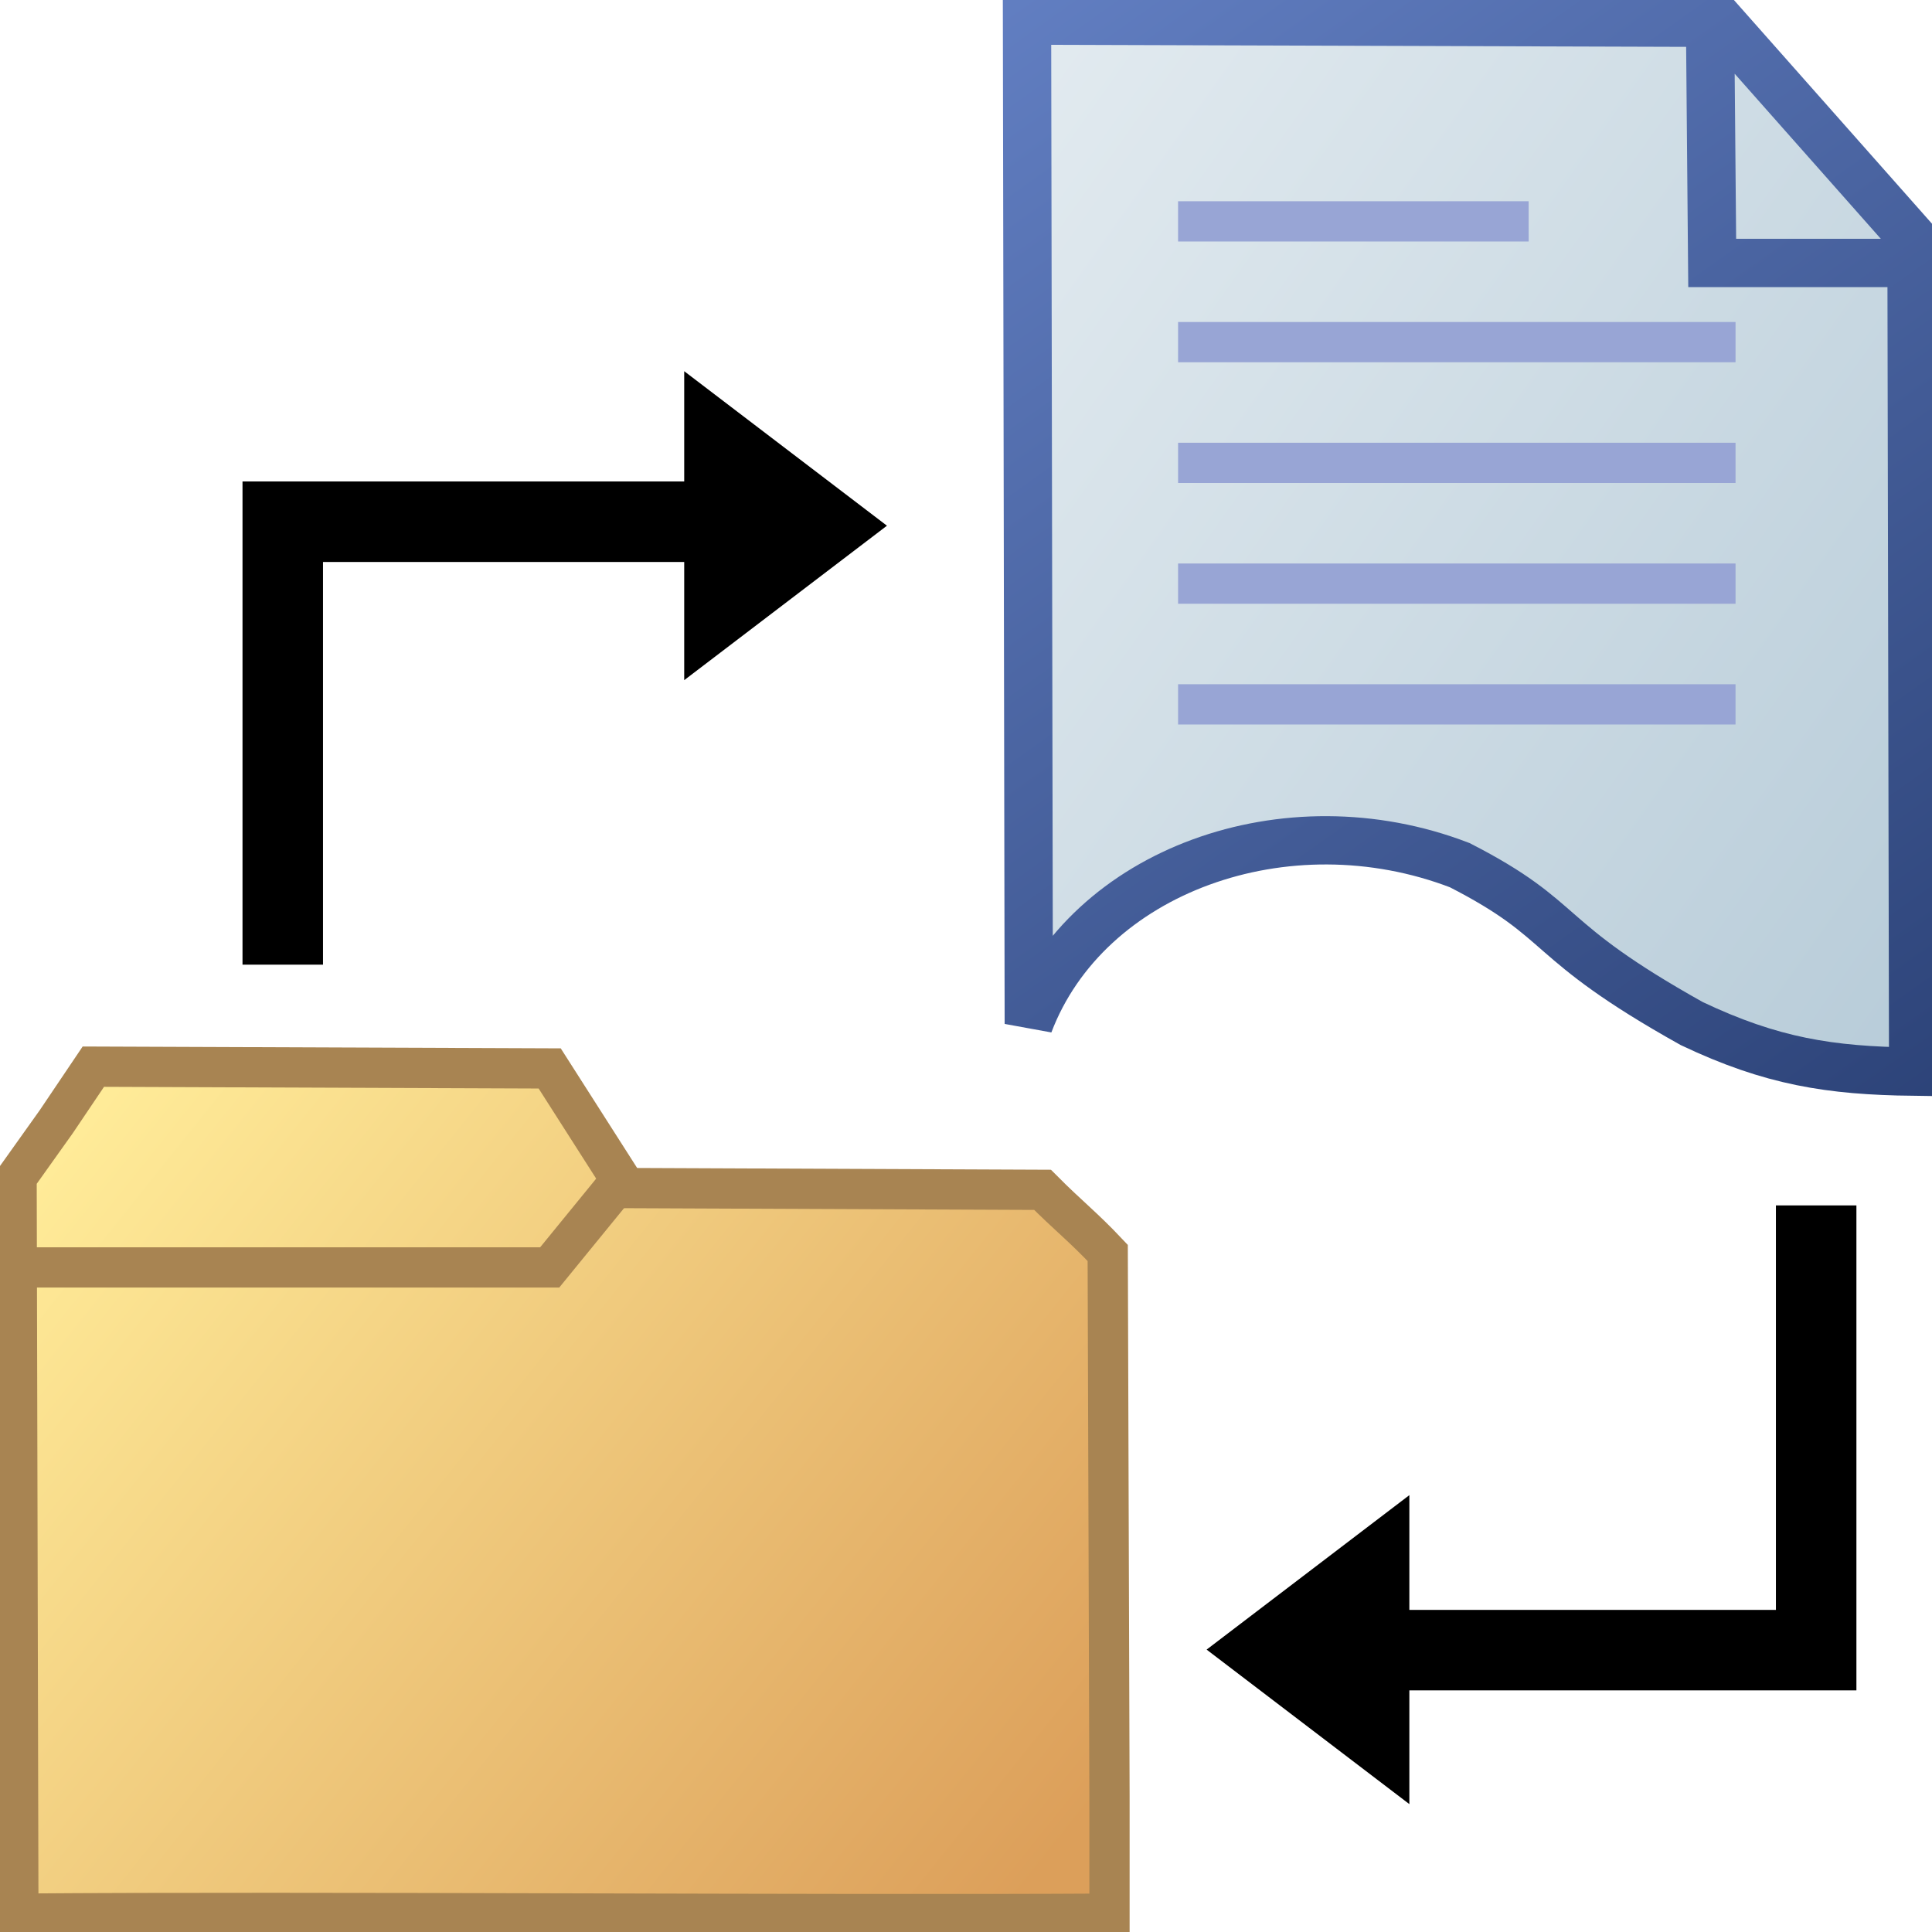
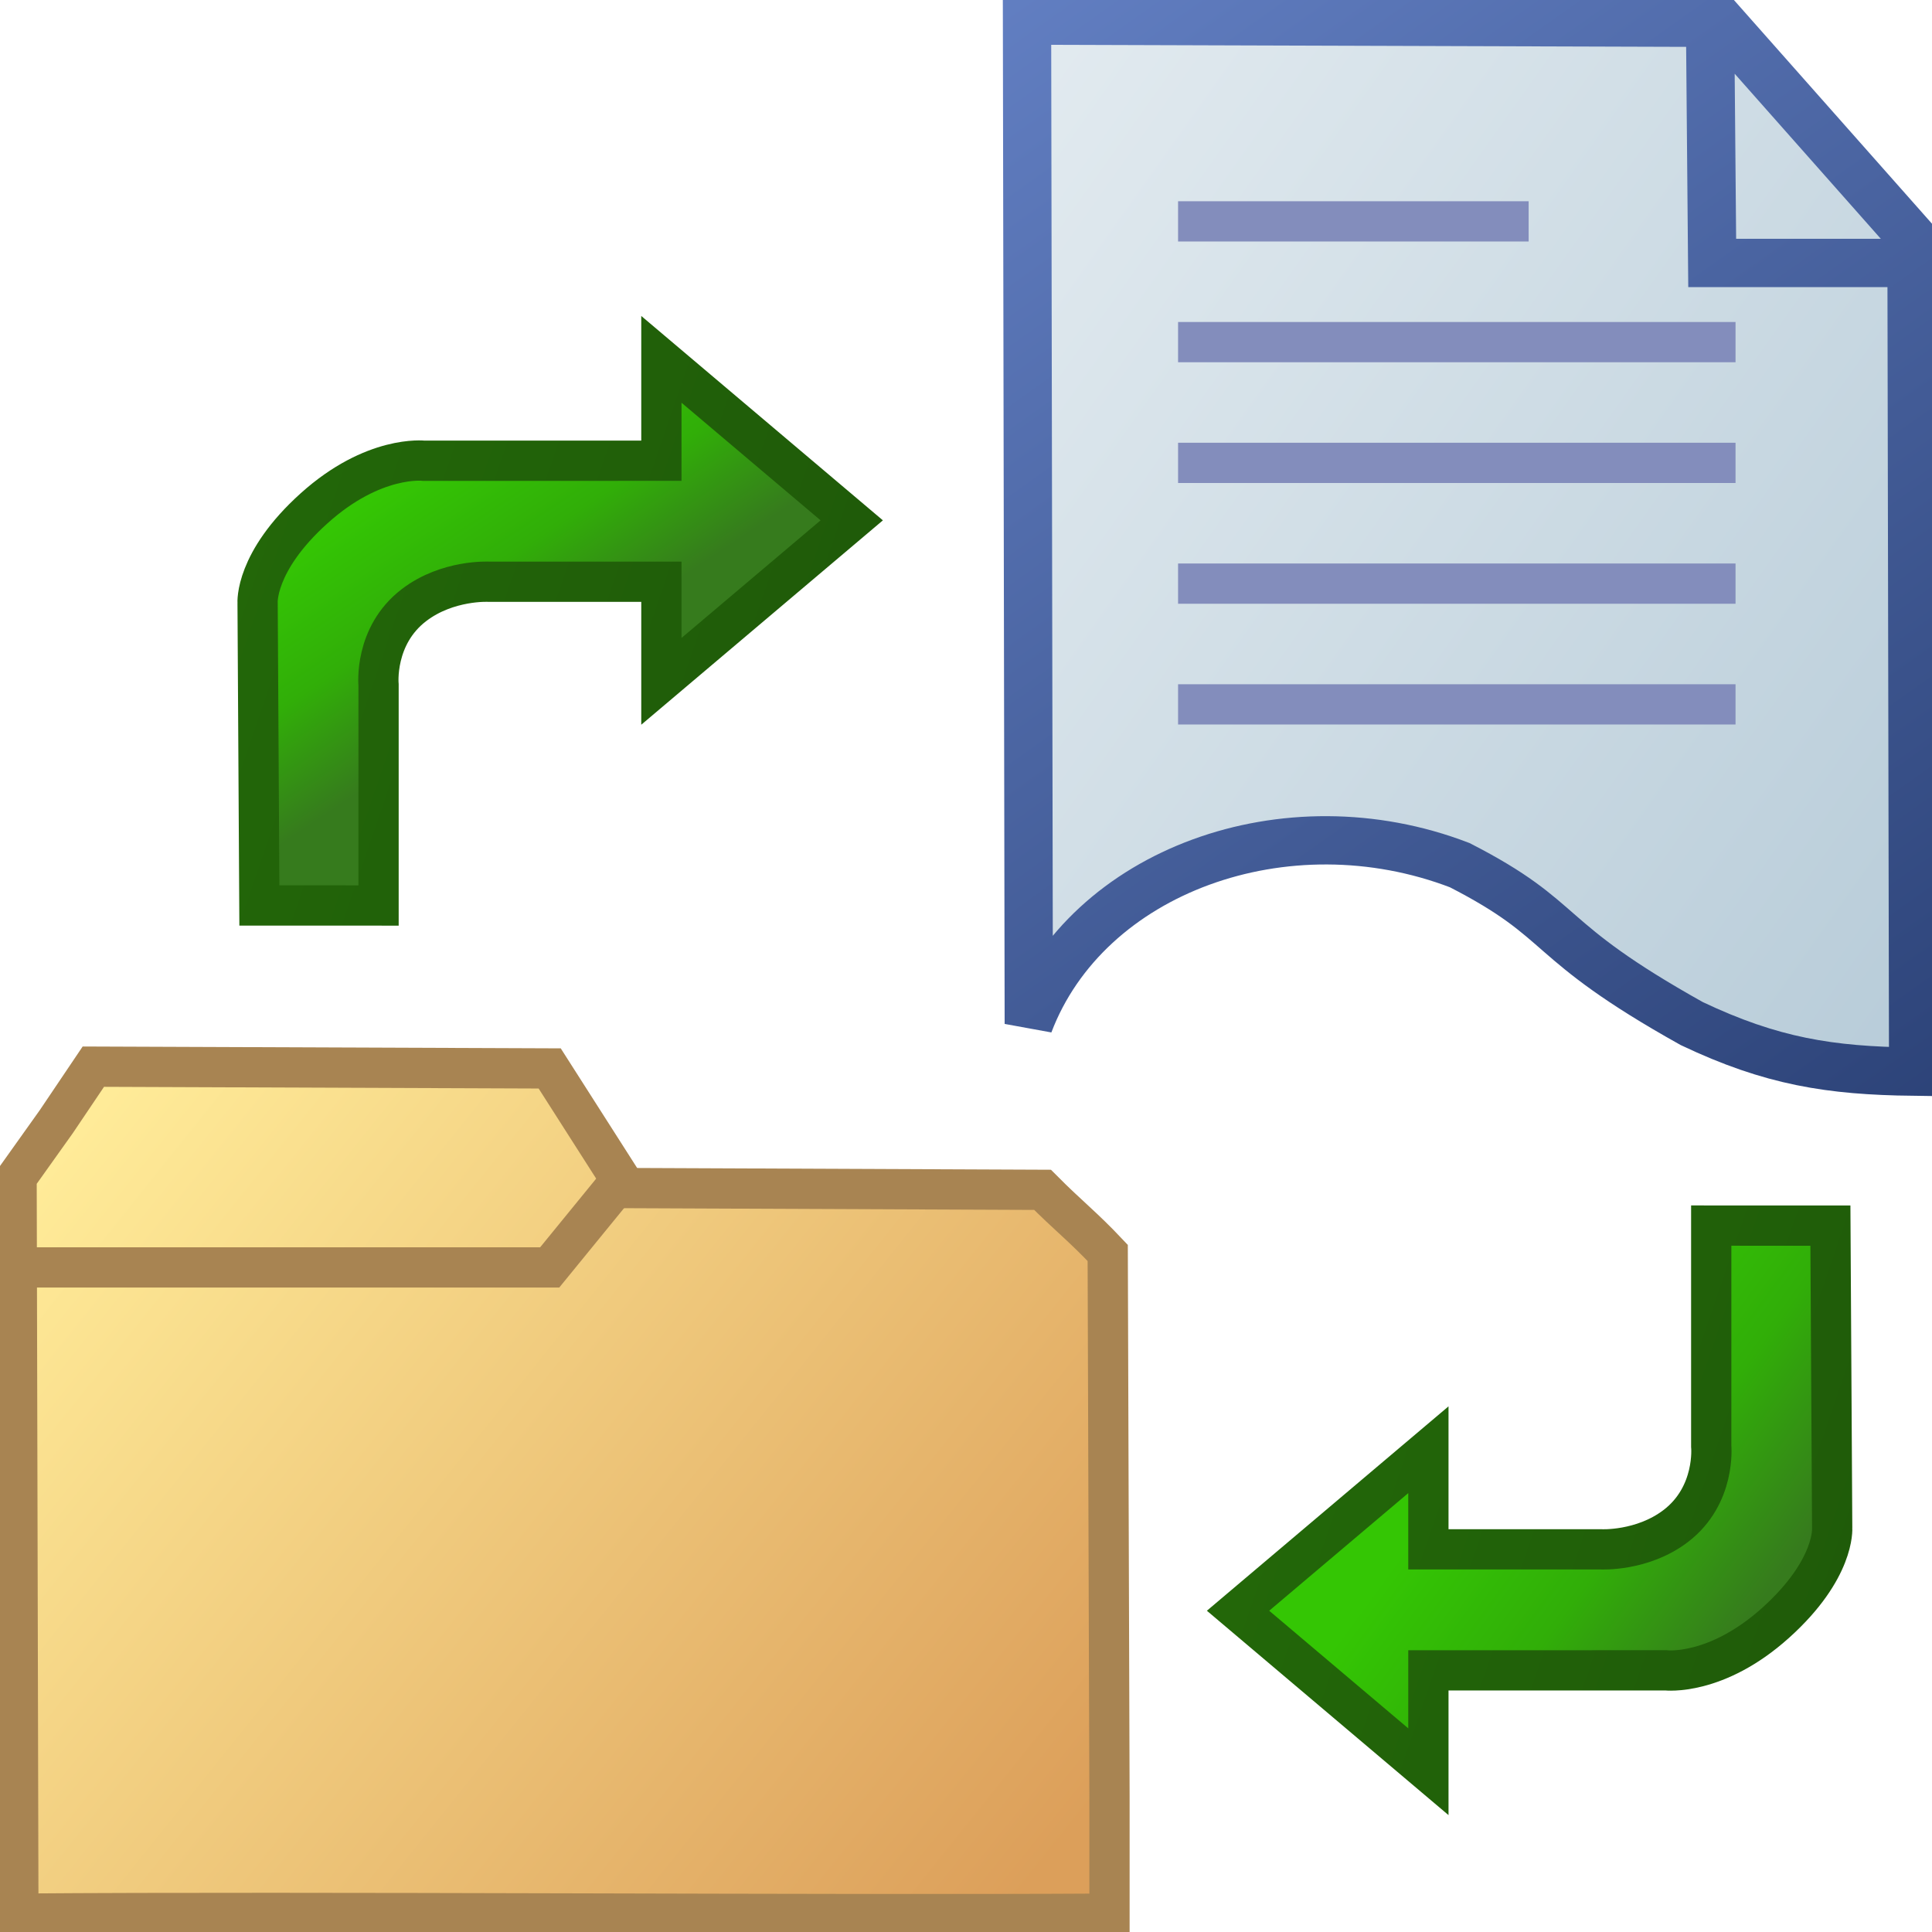
<svg xmlns="http://www.w3.org/2000/svg" xmlns:ns1="http://www.openswatchbook.org/uri/2009/osb" xmlns:xlink="http://www.w3.org/1999/xlink" width="48" height="48" id="svg2" version="1.1">
  <defs id="defs4">
+     <linearGradient id="linearGradient2907">
+       <stop style="stop-color:#1f5a09;stop-opacity:1" offset="0" id="stop2905" />
+       <stop style="stop-color:#236809;stop-opacity:1" offset="1" id="stop2903" />
+     </linearGradient>
+     <linearGradient id="linearGradient2898">
+       <stop style="stop-color:#367b1d;stop-opacity:1;" offset="0" id="stop2896" />
+       <stop style="stop-color:#31ae08;stop-opacity:1" offset="0.476" id="stop2894" />
+       <stop style="stop-color:#34c604;stop-opacity:1" offset="1" id="stop2892" />
+     </linearGradient>
+     <linearGradient id="linearGradient2873">
+       <stop style="stop-color:#236809;stop-opacity:1" offset="0" id="stop2869" />
+       <stop style="stop-color:#1f5a09;stop-opacity:1" offset="1" id="stop2871" />
+     </linearGradient>
+     <linearGradient id="linearGradient2853">
+       <stop style="stop-color:#34c604;stop-opacity:1" offset="0" id="stop2851" />
+       <stop style="stop-color:#31ae08;stop-opacity:1" offset="0.524" id="stop2861" />
+       <stop style="stop-color:#367b1d;stop-opacity:1;" offset="1" id="stop2865" />
+     </linearGradient>
    <linearGradient id="linearGradient880-7">
      <stop id="stop878" offset="0" style="stop-color:#dc9f5a;stop-opacity:1" />
      <stop id="stop876" offset="1" style="stop-color:#ffeb98;stop-opacity:1" />
-     </linearGradient>
-     <linearGradient id="linearGradient3784">
-       <stop style="stop-color:#000000;stop-opacity:0;" offset="0" id="stop3786" />
-       <stop style="stop-color:#545454;stop-opacity:0.376;" offset="1" id="stop3788" />
    </linearGradient>
    <linearGradient id="linearGradient3772">
      <stop id="stop3774" offset="0" style="stop-color:#6c8ad0;stop-opacity:1;" />
      <stop id="stop3776" offset="1" style="stop-color:#203567;stop-opacity:1;" />
    </linearGradient>
    <linearGradient id="linearGradient5375">
      <stop style="stop-color:#eef3f6;stop-opacity:1;" offset="0" id="stop5377" />
      <stop style="stop-color:#abc3d2;stop-opacity:1;" offset="1" id="stop5379" />
    </linearGradient>
    <linearGradient id="linearGradient5347" ns1:paint="gradient">
      <stop style="stop-color:#000000;stop-opacity:1;" offset="0" id="stop5349" />
      <stop style="stop-color:#000000;stop-opacity:0;" offset="1" id="stop5351" />
    </linearGradient>
-     <linearGradient xlink:href="#linearGradient3772" id="linearGradient5335" x1="4.25" y1="1003.462" x2="37.46" y2="1051.481" gradientUnits="userSpaceOnUse" gradientTransform="matrix(0.9769604,0,0,0.9704157,0.06440626,30.01398)" />
-     <linearGradient xlink:href="#linearGradient5375" id="linearGradient5381" x1="4.25" y1="1003.462" x2="42.709" y2="1043.084" gradientUnits="userSpaceOnUse" spreadMethod="pad" gradientTransform="matrix(0.9769604,0,0,0.9704157,0.06440626,30.01398)" />
-     <linearGradient xlink:href="#linearGradient3784" id="linearGradient3796" gradientUnits="userSpaceOnUse" gradientTransform="matrix(0.9872762,0,0,0.9806624,1.304937,20.85202)" x1="43.246" y1="1010.727" x2="43.41" y2="1051.991" />
    <linearGradient y2="991.285" x2="-15.535" y1="961.059" x1="-58.412" spreadMethod="pad" gradientTransform="matrix(0.9769604,0,0,0.9704158,75.12337,67.89328)" gradientUnits="userSpaceOnUse" id="linearGradient3230-0" xlink:href="#linearGradient5375" />
    <linearGradient y2="1004.045" x2="-27.641" y1="961.059" x1="-58.412" gradientTransform="matrix(0.9769604,0,0,0.9704158,75.12337,67.89328)" gradientUnits="userSpaceOnUse" id="linearGradient3232-5" xlink:href="#linearGradient3772" />
-     <linearGradient id="linearGradient5757">
-       <stop id="stop5759" offset="0" style="stop-color:#d8d4ff;stop-opacity:1;" />
-       <stop id="stop5761" offset="1" style="stop-color:#9f99de;stop-opacity:1;" />
-     </linearGradient>
-     <linearGradient id="linearGradient5329">
-       <stop style="stop-color:#444740;stop-opacity:1;" offset="0" id="stop5331" />
-       <stop style="stop-color:#111111;stop-opacity:1;" offset="1" id="stop5333" />
-     </linearGradient>
-     <linearGradient id="linearGradient5375-7">
-       <stop style="stop-color:#e3e0e0;stop-opacity:1;" offset="0" id="stop5377-2" />
-       <stop style="stop-color:#babdc6;stop-opacity:1;" offset="1" id="stop5379-3" />
-     </linearGradient>
-     <linearGradient id="linearGradient3769">
-       <stop style="stop-color:#f5f5f5;stop-opacity:1;" offset="0" id="stop3771" />
-       <stop style="stop-color:#e6e6e6;stop-opacity:1;" offset="1" id="stop3773" />
-     </linearGradient>
-     <linearGradient id="linearGradient3771">
-       <stop style="stop-color:#f7f7f7;stop-opacity:1;" offset="0" id="stop3774-6" />
-       <stop style="stop-color:#e6e6e6;stop-opacity:1;" offset="1" id="stop3776-5" />
-     </linearGradient>
    <linearGradient xlink:href="#linearGradient880-7" id="linearGradient884" gradientUnits="userSpaceOnUse" x1="25.631" y1="1051.152" x2="2.087" y2="1032.281" />
+     <linearGradient xlink:href="#linearGradient2853" id="linearGradient2855" x1="35.971" y1="1041.346" x2="42.379" y2="1046.021" gradientUnits="userSpaceOnUse" />
+     <linearGradient xlink:href="#linearGradient2873" id="linearGradient2875" x1="29.985" y1="1041.885" x2="45.976" y2="1047.365" gradientUnits="userSpaceOnUse" />
+     <linearGradient xlink:href="#linearGradient2898" id="linearGradient2888" gradientUnits="userSpaceOnUse" x1="39.971" y1="1039.627" x2="43.254" y2="1044.552" gradientTransform="matrix(-0.9999906,0,0,-1.000001,51.91938,2061.67)" />
+     <linearGradient xlink:href="#linearGradient2907" id="linearGradient2890" gradientUnits="userSpaceOnUse" x1="29.985" y1="1041.885" x2="45.976" y2="1047.365" gradientTransform="matrix(-0.9999906,0,0,-1.000001,51.91938,2061.67)" />
  </defs>
  <g id="layer1" transform="translate(0,-1004.362)" style="display:inline">
    <path id="path3849-7" style="fill:url(#linearGradient3230-0);fill-opacity:1;stroke:url(#linearGradient3232-5);stroke-width:1.2;stroke-linecap:butt;stroke-linejoin:miter;stroke-miterlimit:4;stroke-dasharray:none;stroke-opacity:1" d="m 42.486,1004.865 0.053,6.03 h 5.08 m -22.103,-6.021 0.044,24.926 c 1.443,-3.805 6.398,-5.599 10.707,-3.943 2.742,1.406 1.969,1.816 5.765,3.936 1.986,0.943 3.437,1.168 5.5,1.194 l -0.041,-20.736 -4.712,-5.322 z" />
-     <path style="fill:none;stroke:#98a5d5;stroke-width:1;stroke-linecap:butt;stroke-linejoin:miter;stroke-miterlimit:4;stroke-dasharray:none;stroke-dashoffset:0;stroke-opacity:1" d="M 29.269,1021.862 H 43.119" id="path3868-9" />
-     <path style="fill:none;stroke:#98a5d5;stroke-width:1;stroke-linecap:butt;stroke-linejoin:miter;stroke-miterlimit:4;stroke-dasharray:none;stroke-dashoffset:0;stroke-opacity:1" d="m 29.269,1009.862 h 8.71" id="path3916-0" />
-     <path id="path18819" d="M 29.269,1015.862 H 43.119" style="fill:none;stroke:#98a5d5;stroke-width:1;stroke-linecap:butt;stroke-linejoin:miter;stroke-miterlimit:4;stroke-dasharray:none;stroke-dashoffset:0;stroke-opacity:1" />
-     <path style="fill:none;stroke:#98a5d5;stroke-width:1;stroke-linecap:butt;stroke-linejoin:miter;stroke-miterlimit:4;stroke-dasharray:none;stroke-dashoffset:0;stroke-opacity:1" d="M 29.269,1012.862 H 43.119" id="path18821" />
-     <path id="path2734" d="M 29.269,1018.862 H 43.119" style="fill:none;stroke:#98a5d5;stroke-width:1;stroke-linecap:butt;stroke-linejoin:miter;stroke-miterlimit:4;stroke-dasharray:none;stroke-dashoffset:0;stroke-opacity:1" />
+     <path style="fill:none;stroke:#838dbc;stroke-width:1;stroke-linecap:butt;stroke-linejoin:miter;stroke-miterlimit:4;stroke-dasharray:none;stroke-dashoffset:0;stroke-opacity:1" d="M 29.269,1021.862 H 43.119" id="path3868-9" />
+     <path style="fill:none;stroke:#838dbc;stroke-width:1;stroke-linecap:butt;stroke-linejoin:miter;stroke-miterlimit:4;stroke-dasharray:none;stroke-dashoffset:0;stroke-opacity:1" d="m 29.269,1009.862 h 8.71" id="path3916-0" />
+     <path id="path18819" d="M 29.269,1015.862 H 43.119" style="fill:none;stroke:#838dbc;stroke-width:1;stroke-linecap:butt;stroke-linejoin:miter;stroke-miterlimit:4;stroke-dasharray:none;stroke-dashoffset:0;stroke-opacity:1" />
+     <path style="fill:none;stroke:#838dbc;stroke-width:1;stroke-linecap:butt;stroke-linejoin:miter;stroke-miterlimit:4;stroke-dasharray:none;stroke-dashoffset:0;stroke-opacity:1" d="M 29.269,1012.862 H 43.119" id="path18821" />
+     <path id="path2734" d="M 29.269,1018.862 H 43.119" style="fill:none;stroke:#838dbc;stroke-width:1;stroke-linecap:butt;stroke-linejoin:miter;stroke-miterlimit:4;stroke-dasharray:none;stroke-dashoffset:0;stroke-opacity:1" />
    <path style="fill:url(#linearGradient884);fill-opacity:1;stroke:#a88452;stroke-width:1;stroke-linecap:butt;stroke-linejoin:miter;stroke-miterlimit:4;stroke-dasharray:none;stroke-opacity:1" d="m 27.565,1048.989 -0.044,-13.498 c -0.619,-0.657 -0.969,-0.914 -1.619,-1.568 l -10.347,-0.044 -1.898,-2.972 -11.338,-0.044 -0.921,1.367 -0.986,1.384 0.044,18.292 c 7.282,-0.057 20.091,0.044 27.109,2e-4 z" id="path4439" />
    <path style="fill:none;stroke:#a88452;stroke-width:1px;stroke-linecap:butt;stroke-linejoin:miter;stroke-opacity:1" d="m 15.422,1033.688 -1.765,2.163 H 0.367" id="path5520" />
-     <path style="fill:none;fill-rule:evenodd;stroke:#000000;stroke-width:2;stroke-linecap:butt;stroke-linejoin:miter;stroke-miterlimit:4;stroke-dasharray:none;stroke-opacity:1" d="m 45.122,1034.31 4e-6,11.049 -12.993,-10e-5" id="path878" />
-     <path style="fill:#000000;fill-opacity:1;fill-rule:evenodd;stroke:#000000;stroke-width:1px;stroke-linecap:butt;stroke-linejoin:miter;stroke-opacity:1" d="m 30.803,1045.346 3.712,-2.828 v 5.657 z" id="path884" />
-     <path id="path904" d="m 7.025,1028.329 -4.2e-6,-11.005 12.949,-2e-4" style="fill:none;fill-rule:evenodd;stroke:#000000;stroke-width:2;stroke-linecap:butt;stroke-linejoin:miter;stroke-miterlimit:4;stroke-dasharray:none;stroke-opacity:1" />
-     <path id="path906" d="m 21.211,1017.423 -3.712,2.828 v -5.657 z" style="fill:#000000;fill-opacity:1;fill-rule:evenodd;stroke:#000000;stroke-width:1px;stroke-linecap:butt;stroke-linejoin:miter;stroke-opacity:1" />
+     <path style="fill:url(#linearGradient2855);stroke:url(#linearGradient2875);stroke-width:1px;stroke-linecap:butt;stroke-linejoin:miter;stroke-opacity:1;fill-opacity:1" d="m 43.487,1034.812 h 1.989 l 0.044,7.513 c 0,0 0.078,1.021 -1.403,2.354 -1.481,1.333 -2.729,1.182 -2.729,1.182 l -5.9,2e-4 v 2.519 l -4.729,-4 4.729,-4 0,2.475 4.287,-2e-4 c 0,0 1.024,0.056 1.856,-0.578 1.005,-0.765 0.884,-1.986 0.884,-1.986 v -5.48 z" id="path2834" />
+     <path style="fill:url(#linearGradient2888);fill-opacity:1;stroke:url(#linearGradient2890);stroke-width:1px;stroke-linecap:butt;stroke-linejoin:miter;stroke-opacity:1" d="M 8.433,1026.858 H 6.444 l -0.044,-7.513 c 0,0 -0.078,-1.021 1.403,-2.354 1.48,-1.333 2.729,-1.182 2.729,-1.182 l 5.9,-2e-4 v -2.519 l 4.729,4 -4.729,4 v -2.475 l -4.287,2e-4 c 0,0 -1.024,-0.056 -1.856,0.578 -1.005,0.765 -0.884,1.986 -0.884,1.986 v 5.48 z" id="path2886" />
  </g>
</svg>
